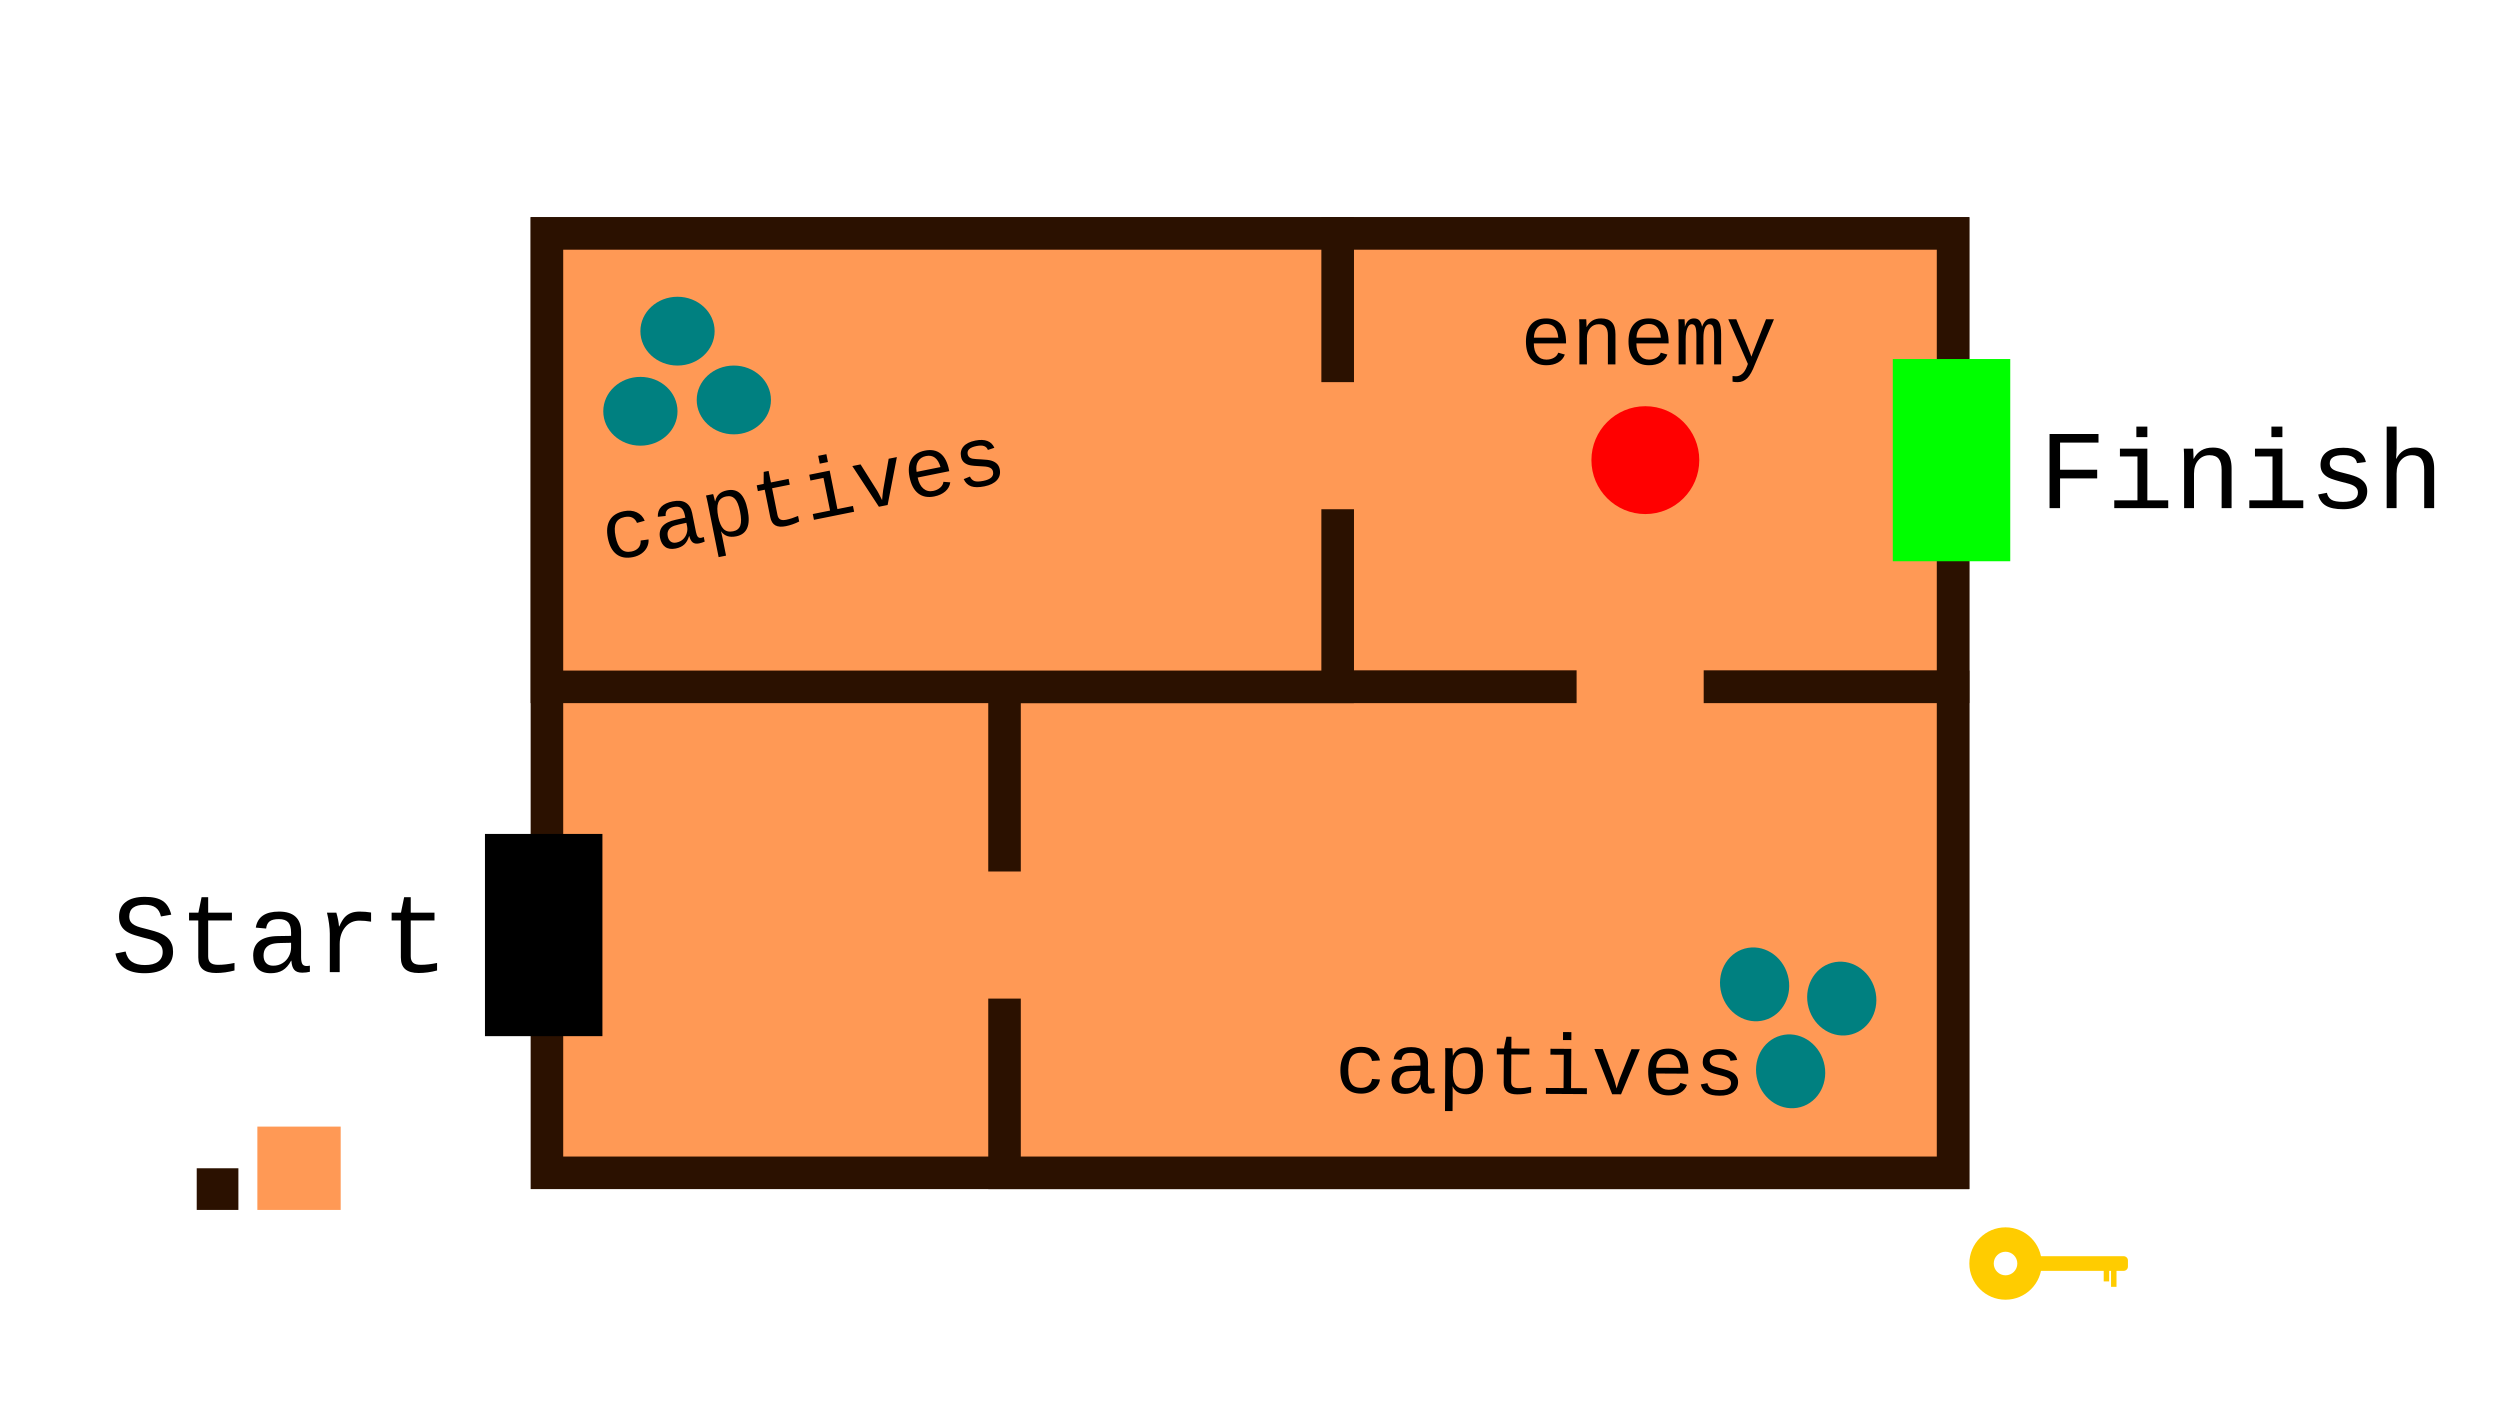
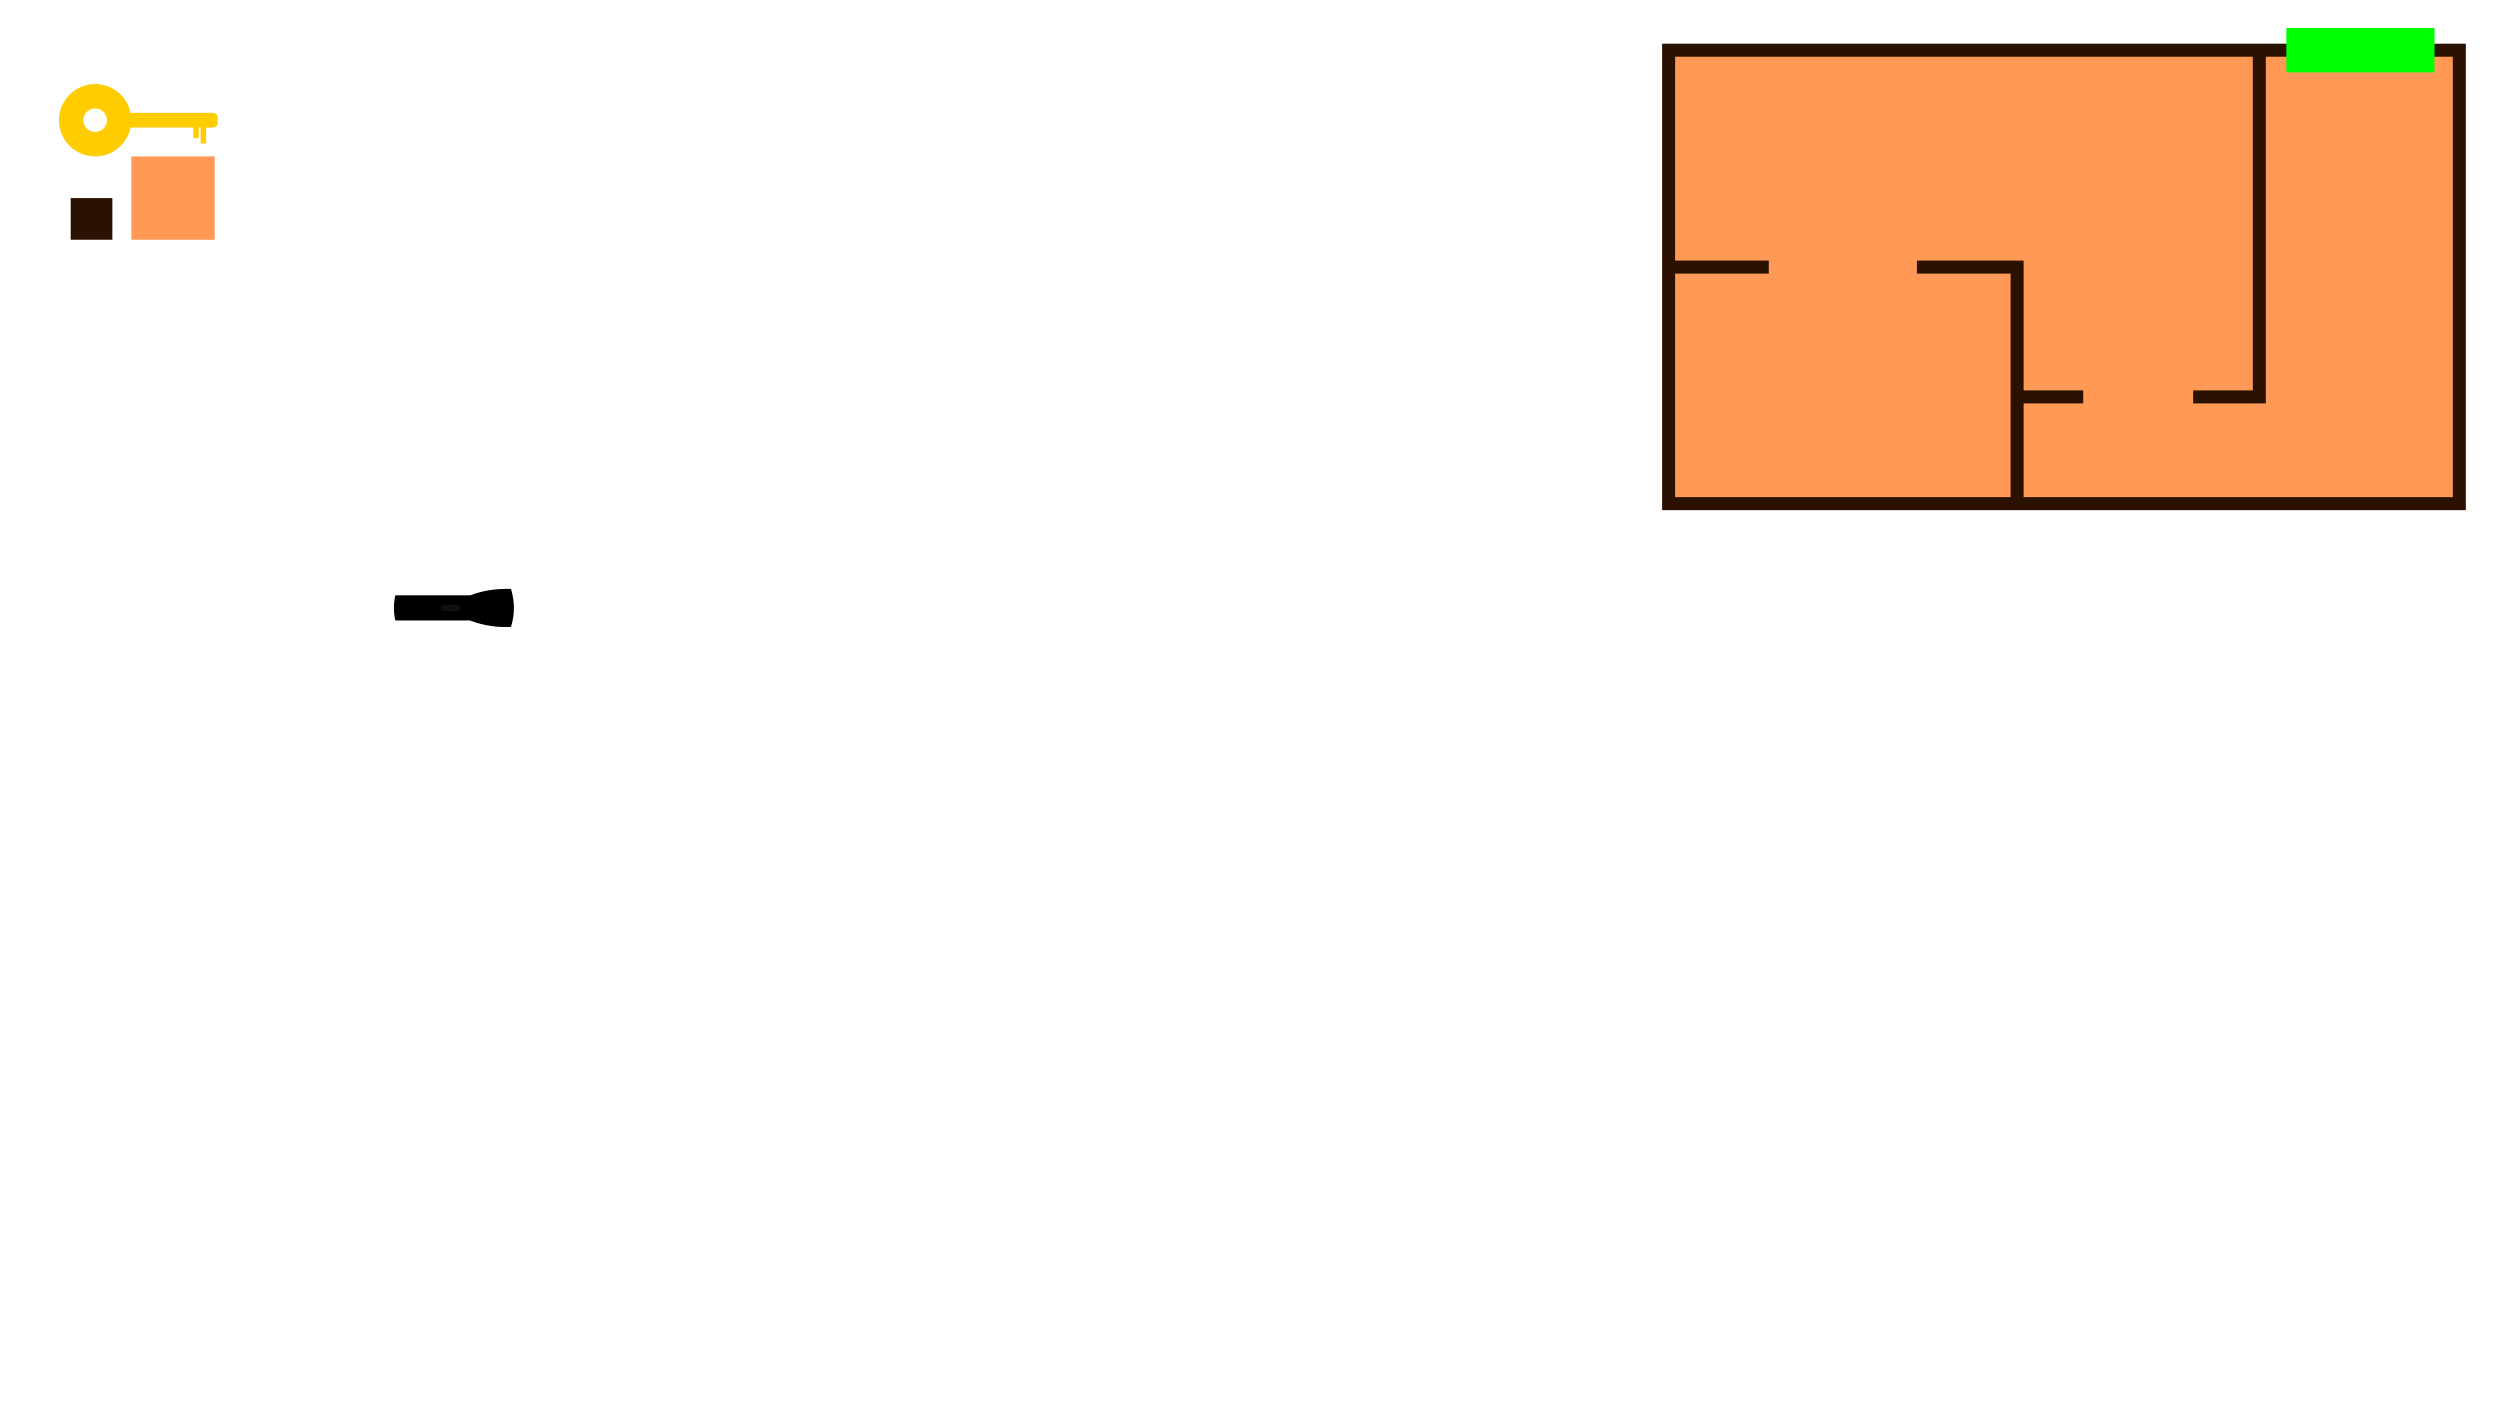
- <svg xmlns="http://www.w3.org/2000/svg" xmlns:xlink="http://www.w3.org/1999/xlink" width="1920" height="1080" viewBox="0 0 1920 1080" version="1.1" id="svg1">
+ <svg xmlns="http://www.w3.org/2000/svg" xmlns:xlink="http://www.w3.org/1999/xlink" width="1920" height="1080" viewBox="0 0 1920 1080" version="1.1" id="svg1" xml:space="preserve">
  <defs id="defs1">
+     <linearGradient id="linearGradient7">
+       <stop style="stop-color:#ffffff;stop-opacity:1;" offset="0" id="stop7" />
+       <stop style="stop-color:#ffffff;stop-opacity:0;" offset="1" id="stop8" />
+     </linearGradient>
    <linearGradient id="linearGradient11">
      <stop style="stop-color:#ffffff;stop-opacity:0.492;" offset="0" id="stop11" />
      <stop style="stop-color:#ffffff;stop-opacity:0;" offset="1" id="stop12" />
    </linearGradient>
    <radialGradient xlink:href="#linearGradient11" id="radialGradient12" cx="2395.361" cy="537.143" fx="2395.361" fy="537.143" r="323.537" gradientUnits="userSpaceOnUse" gradientTransform="matrix(2.21003,0,0,2.21003,-2558.997,-672.1015)" />
+     <linearGradient xlink:href="#linearGradient7" id="linearGradient8" x1="392.439" y1="469.699" x2="1060.406" y2="469.699" gradientUnits="userSpaceOnUse" gradientTransform="translate(35.29444,203.6936)" />
  </defs>
  <g id="layer1">
-     <rect style="fill:#ff9955;stroke:#2b1100;stroke-width:25;stroke-dasharray:none;stroke-dashoffset:200;paint-order:fill markers stroke" id="rect1" width="1079.918" height="721.454" x="420.041" y="179.273" />
-     <rect style="fill:#ff9955;stroke:#2b1100;stroke-width:25;stroke-dasharray:none;stroke-dashoffset:200;paint-order:fill markers stroke" id="rect2" width="472.655" height="348.227" x="1027.304" y="179.273" />
-     <rect style="fill:#ff9955;stroke:#2b1100;stroke-width:25;stroke-dasharray:none;stroke-dashoffset:200;paint-order:fill markers stroke" id="rect3" width="728.48" height="373.227" x="771.479" y="527.5" />
-     <rect style="fill:#ff9955;stroke:#2b1100;stroke-width:25;stroke-dasharray:none;stroke-dashoffset:200;paint-order:fill markers stroke" id="rect4" width="607.263" height="348.227" x="420.041" y="179.273" />
-     <rect style="fill:#ff9955;stroke:none;stroke-width:25;stroke-dasharray:none;stroke-dashoffset:200;paint-order:fill markers stroke" id="rect5" width="50.444" height="97.604" x="745.875" y="669.312" />
-     <rect style="fill:#ff9955;stroke:none;stroke-width:25;stroke-dasharray:none;stroke-dashoffset:200;paint-order:fill markers stroke" id="rect6" width="50.444" height="97.604" x="500.57" y="-1308.433" transform="rotate(90)" />
-     <rect style="fill:#ff9955;stroke:none;stroke-width:25;stroke-dasharray:none;stroke-dashoffset:200;paint-order:fill markers stroke" id="rect7" width="50.444" height="97.604" x="-1052.526" y="-391.086" transform="scale(-1)" />
-     <rect style="fill:#000000;stroke:none;stroke-width:25;stroke-dasharray:none;stroke-dashoffset:200;paint-order:fill markers stroke" id="rect8" width="90.202" height="155.303" x="372.454" y="640.462" />
-     <rect style="fill:#00ff00;stroke:none;stroke-width:25;stroke-dasharray:none;stroke-dashoffset:200;paint-order:fill markers stroke" id="rect9" width="90.202" height="155.303" x="1453.673" y="275.735" />
-     <text xml:space="preserve" style="font-size:86.415px;font-family:'Liberation Mono';-inkscape-font-specification:'Liberation Mono, Normal';fill:#00ff00;stroke:none;stroke-width:25;stroke-dasharray:none;stroke-dashoffset:200;paint-order:fill markers stroke" x="85.316" y="746.595" id="text9">
-       <tspan id="tspan9" x="85.316" y="746.595" style="fill:#000000;stroke-width:25">Start</tspan>
-     </text>
-     <text xml:space="preserve" style="font-size:86.415px;font-family:'Liberation Mono';-inkscape-font-specification:'Liberation Mono, Normal';fill:#00ff00;stroke:none;stroke-width:25;stroke-dasharray:none;stroke-dashoffset:200;paint-order:fill markers stroke" x="1565.872" y="390.242" id="text10">
-       <tspan id="tspan10" x="1565.872" y="390.242" style="fill:#000000;stroke-width:25">Finish</tspan>
-     </text>
-     <ellipse style="fill:#008080;stroke:none;stroke-width:25;stroke-dasharray:none;stroke-dashoffset:200;paint-order:fill markers stroke" id="path10" cx="520.327" cy="254.327" rx="28.507" ry="26.419" />
-     <ellipse style="fill:#008080;stroke:none;stroke-width:25;stroke-dasharray:none;stroke-dashoffset:200;paint-order:fill markers stroke" id="ellipse10" cx="491.82" cy="315.865" rx="28.507" ry="26.419" />
-     <ellipse style="fill:#008080;stroke:none;stroke-width:25;stroke-dasharray:none;stroke-dashoffset:200;paint-order:fill markers stroke" id="ellipse11" cx="563.581" cy="307.165" rx="28.507" ry="26.419" />
-     <ellipse style="fill:#008080;stroke:none;stroke-width:25;stroke-dasharray:none;stroke-dashoffset:200;paint-order:fill markers stroke" id="ellipse12" cx="1118.784" cy="-1156.381" rx="28.507" ry="26.419" transform="rotate(74.41289)" />
-     <ellipse style="fill:#008080;stroke:none;stroke-width:25;stroke-dasharray:none;stroke-dashoffset:200;paint-order:fill markers stroke" id="ellipse13" cx="1090.277" cy="-1094.843" rx="28.507" ry="26.419" transform="rotate(74.41289)" />
-     <ellipse style="fill:#008080;stroke:none;stroke-width:25;stroke-dasharray:none;stroke-dashoffset:200;paint-order:fill markers stroke" id="ellipse14" cx="1162.039" cy="-1103.543" rx="28.507" ry="26.419" transform="rotate(74.41289)" />
-     <circle style="fill:#ff0000;stroke:none;stroke-width:25;stroke-dasharray:none;stroke-dashoffset:200;paint-order:fill markers stroke" id="path14" cx="1263.631" cy="353.386" r="41.421" />
-     <text xml:space="preserve" style="font-size:65.627px;font-family:'Liberation Mono';-inkscape-font-specification:'Liberation Mono, Normal';fill:#000000;stroke:none;stroke-width:25;stroke-dasharray:none;stroke-dashoffset:200;paint-order:fill markers stroke" x="1167.663" y="279.863" id="text14">
-       <tspan id="tspan14" x="1167.663" y="279.863" style="stroke-width:25">enemy</tspan>
-     </text>
-     <text xml:space="preserve" style="font-size:65.627px;font-family:'Liberation Mono';-inkscape-font-specification:'Liberation Mono, Normal';fill:#000000;stroke:none;stroke-width:25;stroke-dasharray:none;stroke-dashoffset:200;paint-order:fill markers stroke" x="371.904" y="514.772" id="text15" transform="rotate(-11.3846)">
-       <tspan id="tspan15" x="371.904" y="514.772" style="stroke-width:25">captives</tspan>
-     </text>
-     <text xml:space="preserve" style="font-size:65.627px;font-family:'Liberation Mono';-inkscape-font-specification:'Liberation Mono, Normal';fill:#000000;stroke:none;stroke-width:25;stroke-dasharray:none;stroke-dashoffset:200;paint-order:fill markers stroke" x="1029.96" y="833.246" id="text16" transform="rotate(0.3299415)">
-       <tspan id="tspan16" x="1029.96" y="833.246" style="stroke-width:25">captives</tspan>
-     </text>
-     <rect style="fill:#2b1100;fill-opacity:1;stroke-width:25;stroke-dashoffset:200;paint-order:fill markers stroke" id="rect10" width="32" height="32" x="151.083" y="897.227" />
-     <rect style="fill:#ff9955;fill-opacity:1;stroke-width:25;stroke-dashoffset:200;paint-order:fill markers stroke" id="rect11" width="64" height="64" x="197.652" y="865.227" />
+     <rect style="fill:#ff9955;stroke:#2b1100;stroke-width:10;stroke-dasharray:none;stroke-dashoffset:200;paint-order:fill markers stroke" id="rect4" width="607.263" height="348.227" x="1281.495" y="38.56" />
+     <rect style="fill:#2b1100;fill-opacity:1;stroke-width:25;stroke-dashoffset:200;paint-order:fill markers stroke" id="rect10" width="32" height="32" x="54.295" y="152.12" />
+     <rect style="fill:#ff9955;fill-opacity:1;stroke-width:25;stroke-dashoffset:200;paint-order:fill markers stroke" id="rect11" width="64" height="64" x="100.863" y="120.12" />
    <circle style="fill:url(#radialGradient12);fill-opacity:1;stroke-width:25;stroke-dashoffset:200;paint-order:fill markers stroke" id="path11" r="715.027" cy="515" cx="2734.824" />
-     <g id="g15" style="fill:#ffcc00">
-       <path id="path12" style="fill:#ffcc00;fill-opacity:1;stroke-width:25;stroke-dashoffset:200;paint-order:fill markers stroke" d="M 1540.25 942.598 A 27.791 27.791 0 0 0 1512.459 970.389 A 27.791 27.791 0 0 0 1540.25 998.18 A 27.791 27.791 0 0 0 1568.039 970.389 A 27.791 27.791 0 0 0 1540.25 942.598 z M 1540.25 961.332 A 9.056 9.056 0 0 1 1549.305 970.389 A 9.056 9.056 0 0 1 1540.25 979.445 A 9.056 9.056 0 0 1 1531.193 970.389 A 9.056 9.056 0 0 1 1540.25 961.332 z " />
+     <g id="g15" style="fill:#ffcc00" transform="translate(-1467.176,-878.0594)">
+       <path id="path12" style="fill:#ffcc00;fill-opacity:1;stroke-width:25;stroke-dashoffset:200;paint-order:fill markers stroke" d="m 1540.25,942.598 a 27.791,27.791 0 0 0 -27.791,27.791 27.791,27.791 0 0 0 27.791,27.791 27.791,27.791 0 0 0 27.789,-27.791 27.791,27.791 0 0 0 -27.789,-27.791 z m 0,18.734 a 9.056,9.056 0 0 1 9.055,9.057 9.056,9.056 0 0 1 -9.055,9.057 9.056,9.056 0 0 1 -9.057,-9.057 9.056,9.056 0 0 1 9.057,-9.057 z" />
      <rect style="fill:#ffcc00;fill-opacity:1;stroke-width:25;stroke-dashoffset:200;paint-order:fill markers stroke" id="rect12" width="79.52" height="11.263" x="1554.739" y="964.757" ry="3.302" />
      <rect style="fill:#ffcc00;fill-opacity:1;stroke-width:25;stroke-dashoffset:200;paint-order:fill markers stroke" id="rect13" width="4.196" height="12.032" x="1615.644" y="972.087" />
      <rect style="fill:#ffcc00;fill-opacity:1;stroke-width:25;stroke-dashoffset:200;paint-order:fill markers stroke" id="rect14" width="4.196" height="16.197" x="1621.277" y="972.087" />
    </g>
+     <path style="fill:none;stroke:#2b1100;stroke-width:10;stroke-dasharray:none;stroke-dashoffset:200;stroke-opacity:1;paint-order:fill markers stroke" d="m 1281.495,205.131 h 267.65 v 181.656" id="path2" />
+     <path style="fill:none;stroke:#2b1100;stroke-width:10;stroke-dasharray:none;stroke-dashoffset:200;stroke-opacity:1;paint-order:fill markers stroke" d="M 1735.153,39.129 V 304.816 H 1549.145" id="path3" />
+     <rect style="fill:#ff9955;fill-opacity:1;stroke:none;stroke-width:10;stroke-dasharray:none;stroke-dashoffset:200;stroke-opacity:1;paint-order:fill markers stroke" id="rect3" width="113.776" height="34.075" x="1358.432" y="188.093" />
+     <rect style="fill:#00ff00;fill-opacity:1;stroke:none;stroke-width:10;stroke-dasharray:none;stroke-dashoffset:200;stroke-opacity:1;paint-order:fill markers stroke" id="rect5" width="113.776" height="34.075" x="1755.928" y="21.522" />
+     <rect style="fill:#ff9955;fill-opacity:1;stroke:none;stroke-width:10;stroke-dasharray:none;stroke-dashoffset:200;stroke-opacity:1;paint-order:fill markers stroke" id="rect6" width="84.418" height="34.075" x="1599.94" y="287.778" />
+     <g id="g7" transform="matrix(-1,0,0,1,461.4689,252.729)">
+       <g id="g2" transform="translate(16.85774,-23.72573)">
+         <path id="rect1" style="stroke-width:10;stroke-dashoffset:200;paint-order:fill markers stroke" d="m 81.564,228.225 h 59.459 c 1.476,6.73 1.366,13.144 0,19.308 H 81.564 Z" />
+         <path id="rect2" style="stroke-width:10;stroke-dashoffset:200;paint-order:fill markers stroke" d="m 52.172,223.305 c 12.05,-0.41 22.335,1.461 31.392,4.92 v 19.308 c -10.464,4.074 -20.928,5.454 -31.392,4.92 -3.117,-9.953 -2.877,-19.65 0,-29.148 z" />
+       </g>
+       <rect style="fill:#0f0f0f;fill-opacity:1;stroke-width:10;stroke-dashoffset:200;paint-order:fill markers stroke" id="rect7" width="14.875" height="4.877" x="108.275" y="211.715" ry="1.828" />
+     </g>
+     <path style="fill:url(#linearGradient8);stroke-width:10;stroke-dashoffset:200;paint-order:fill markers stroke" d="M 427.734,656.002 1095.7,391.787 1093.927,954.999 427.734,685.15 Z" id="path7" />
  </g>
</svg>
